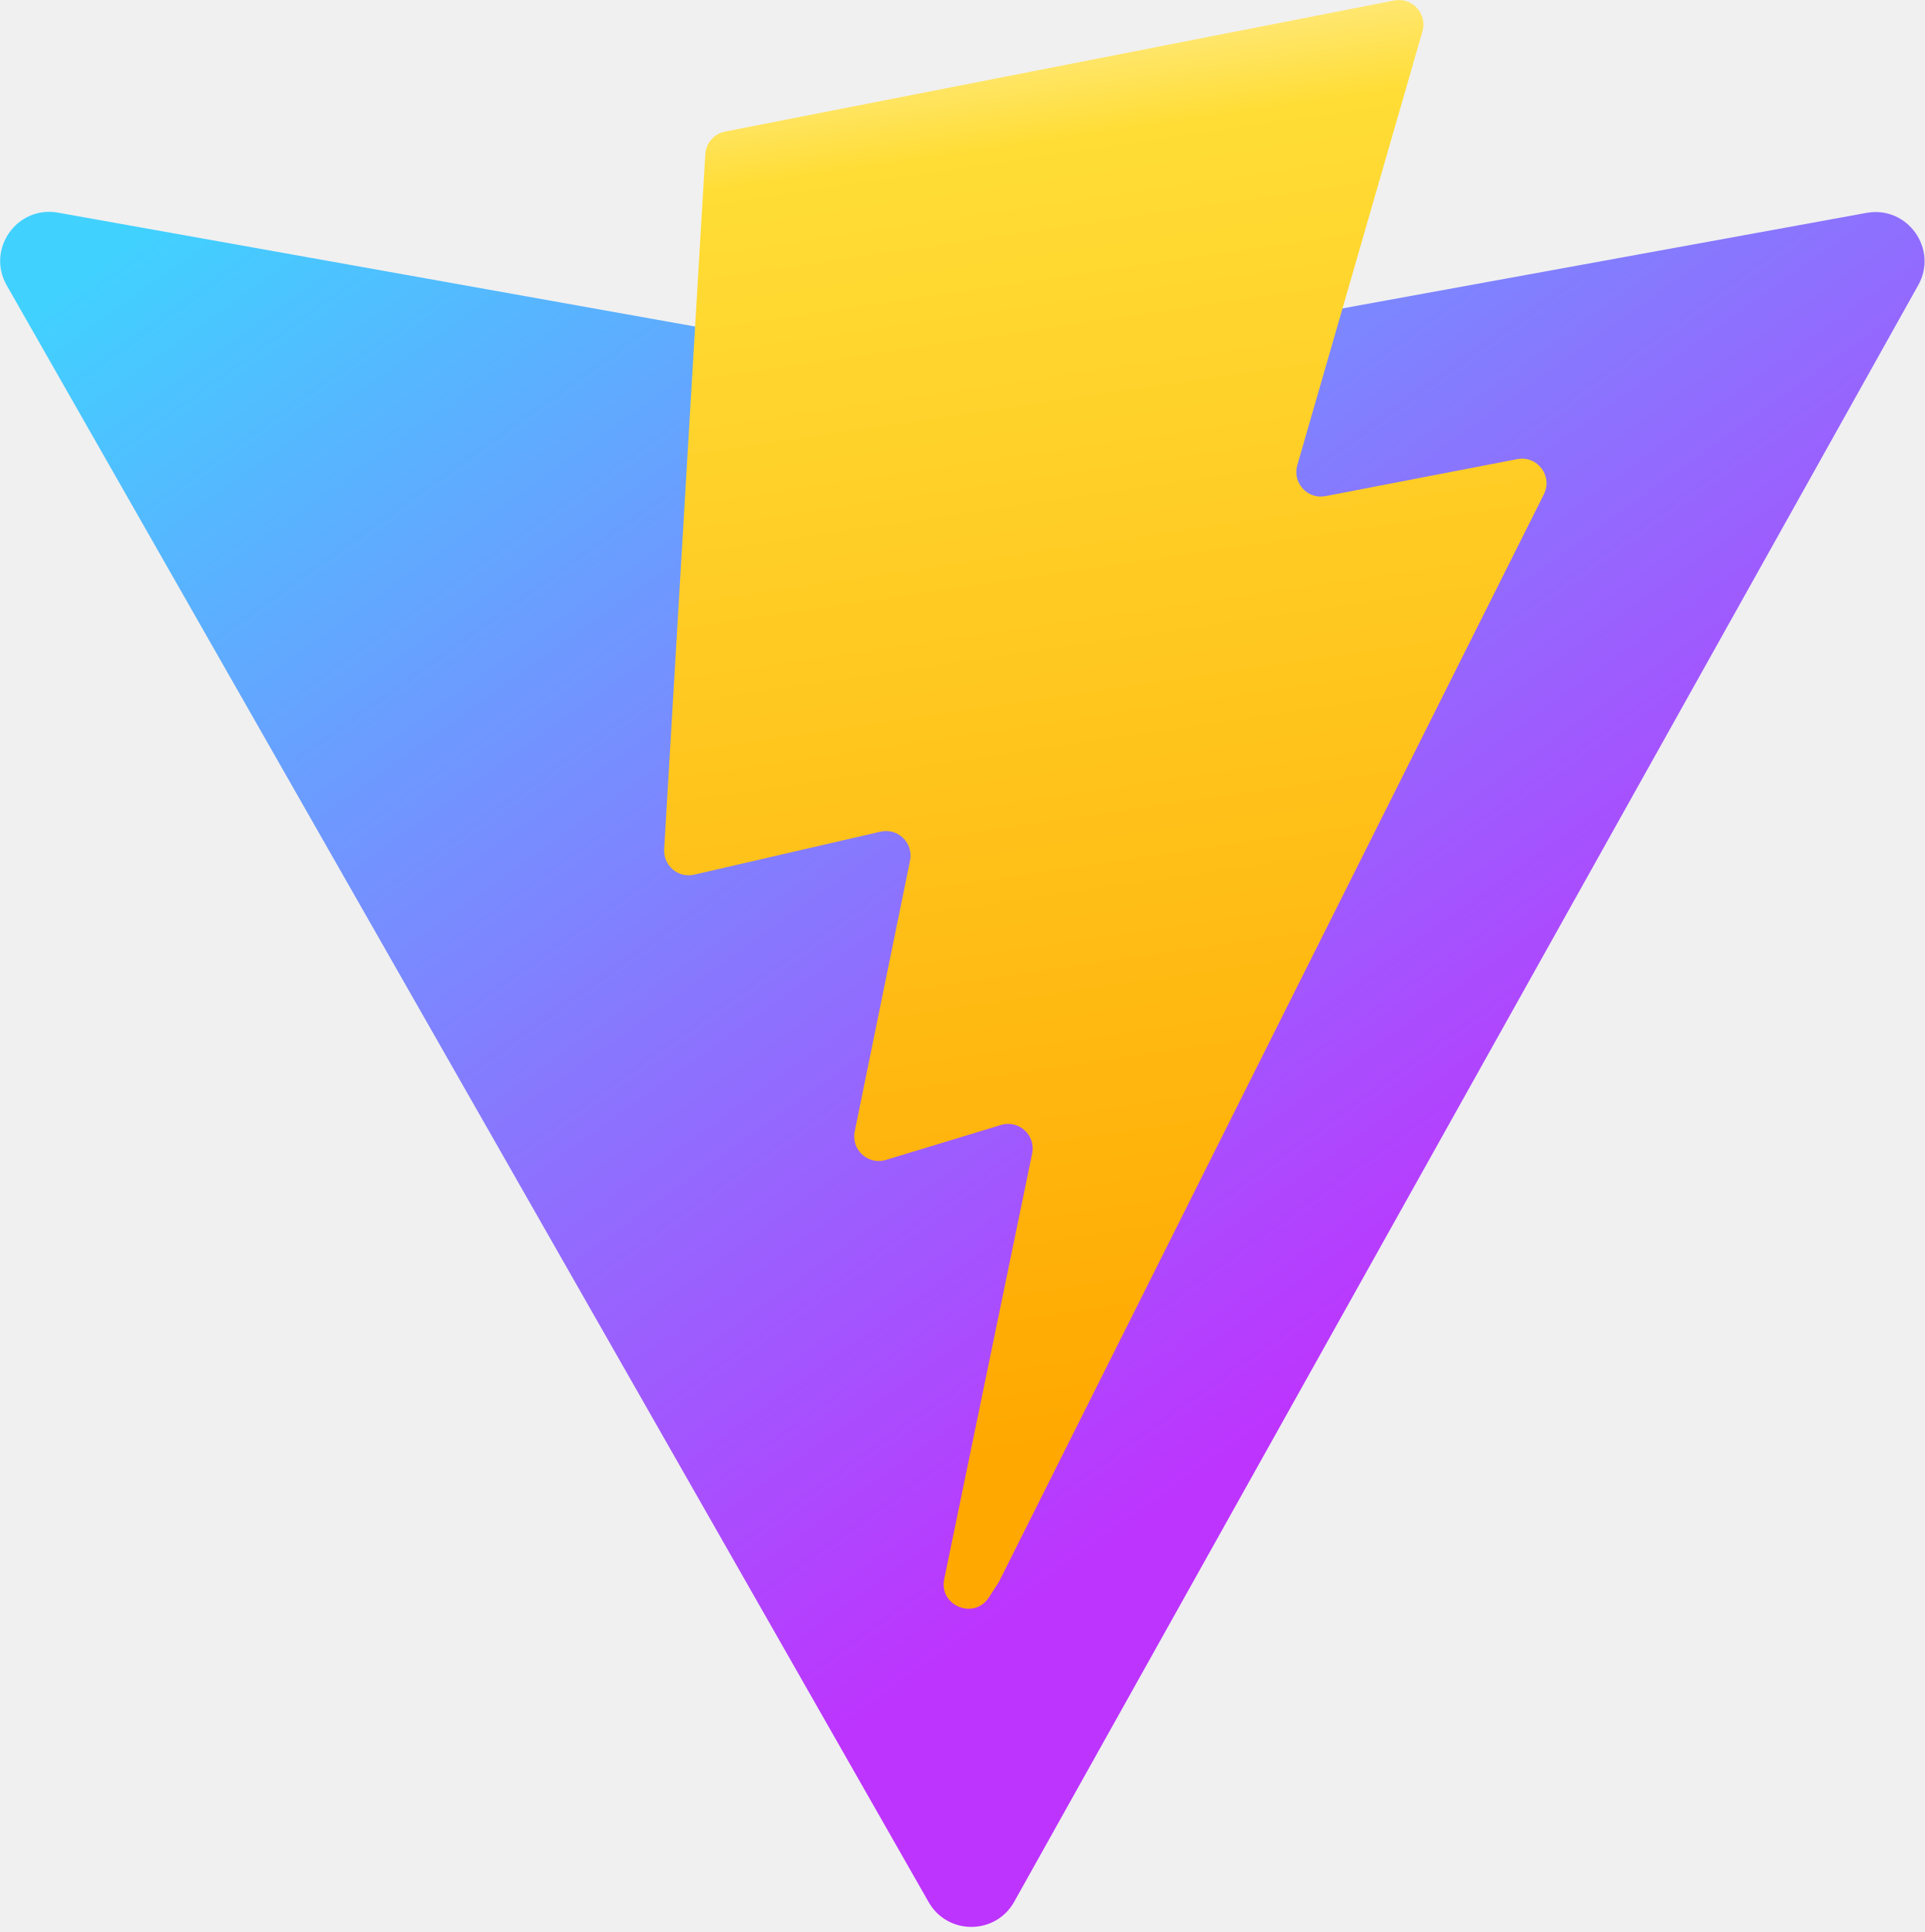
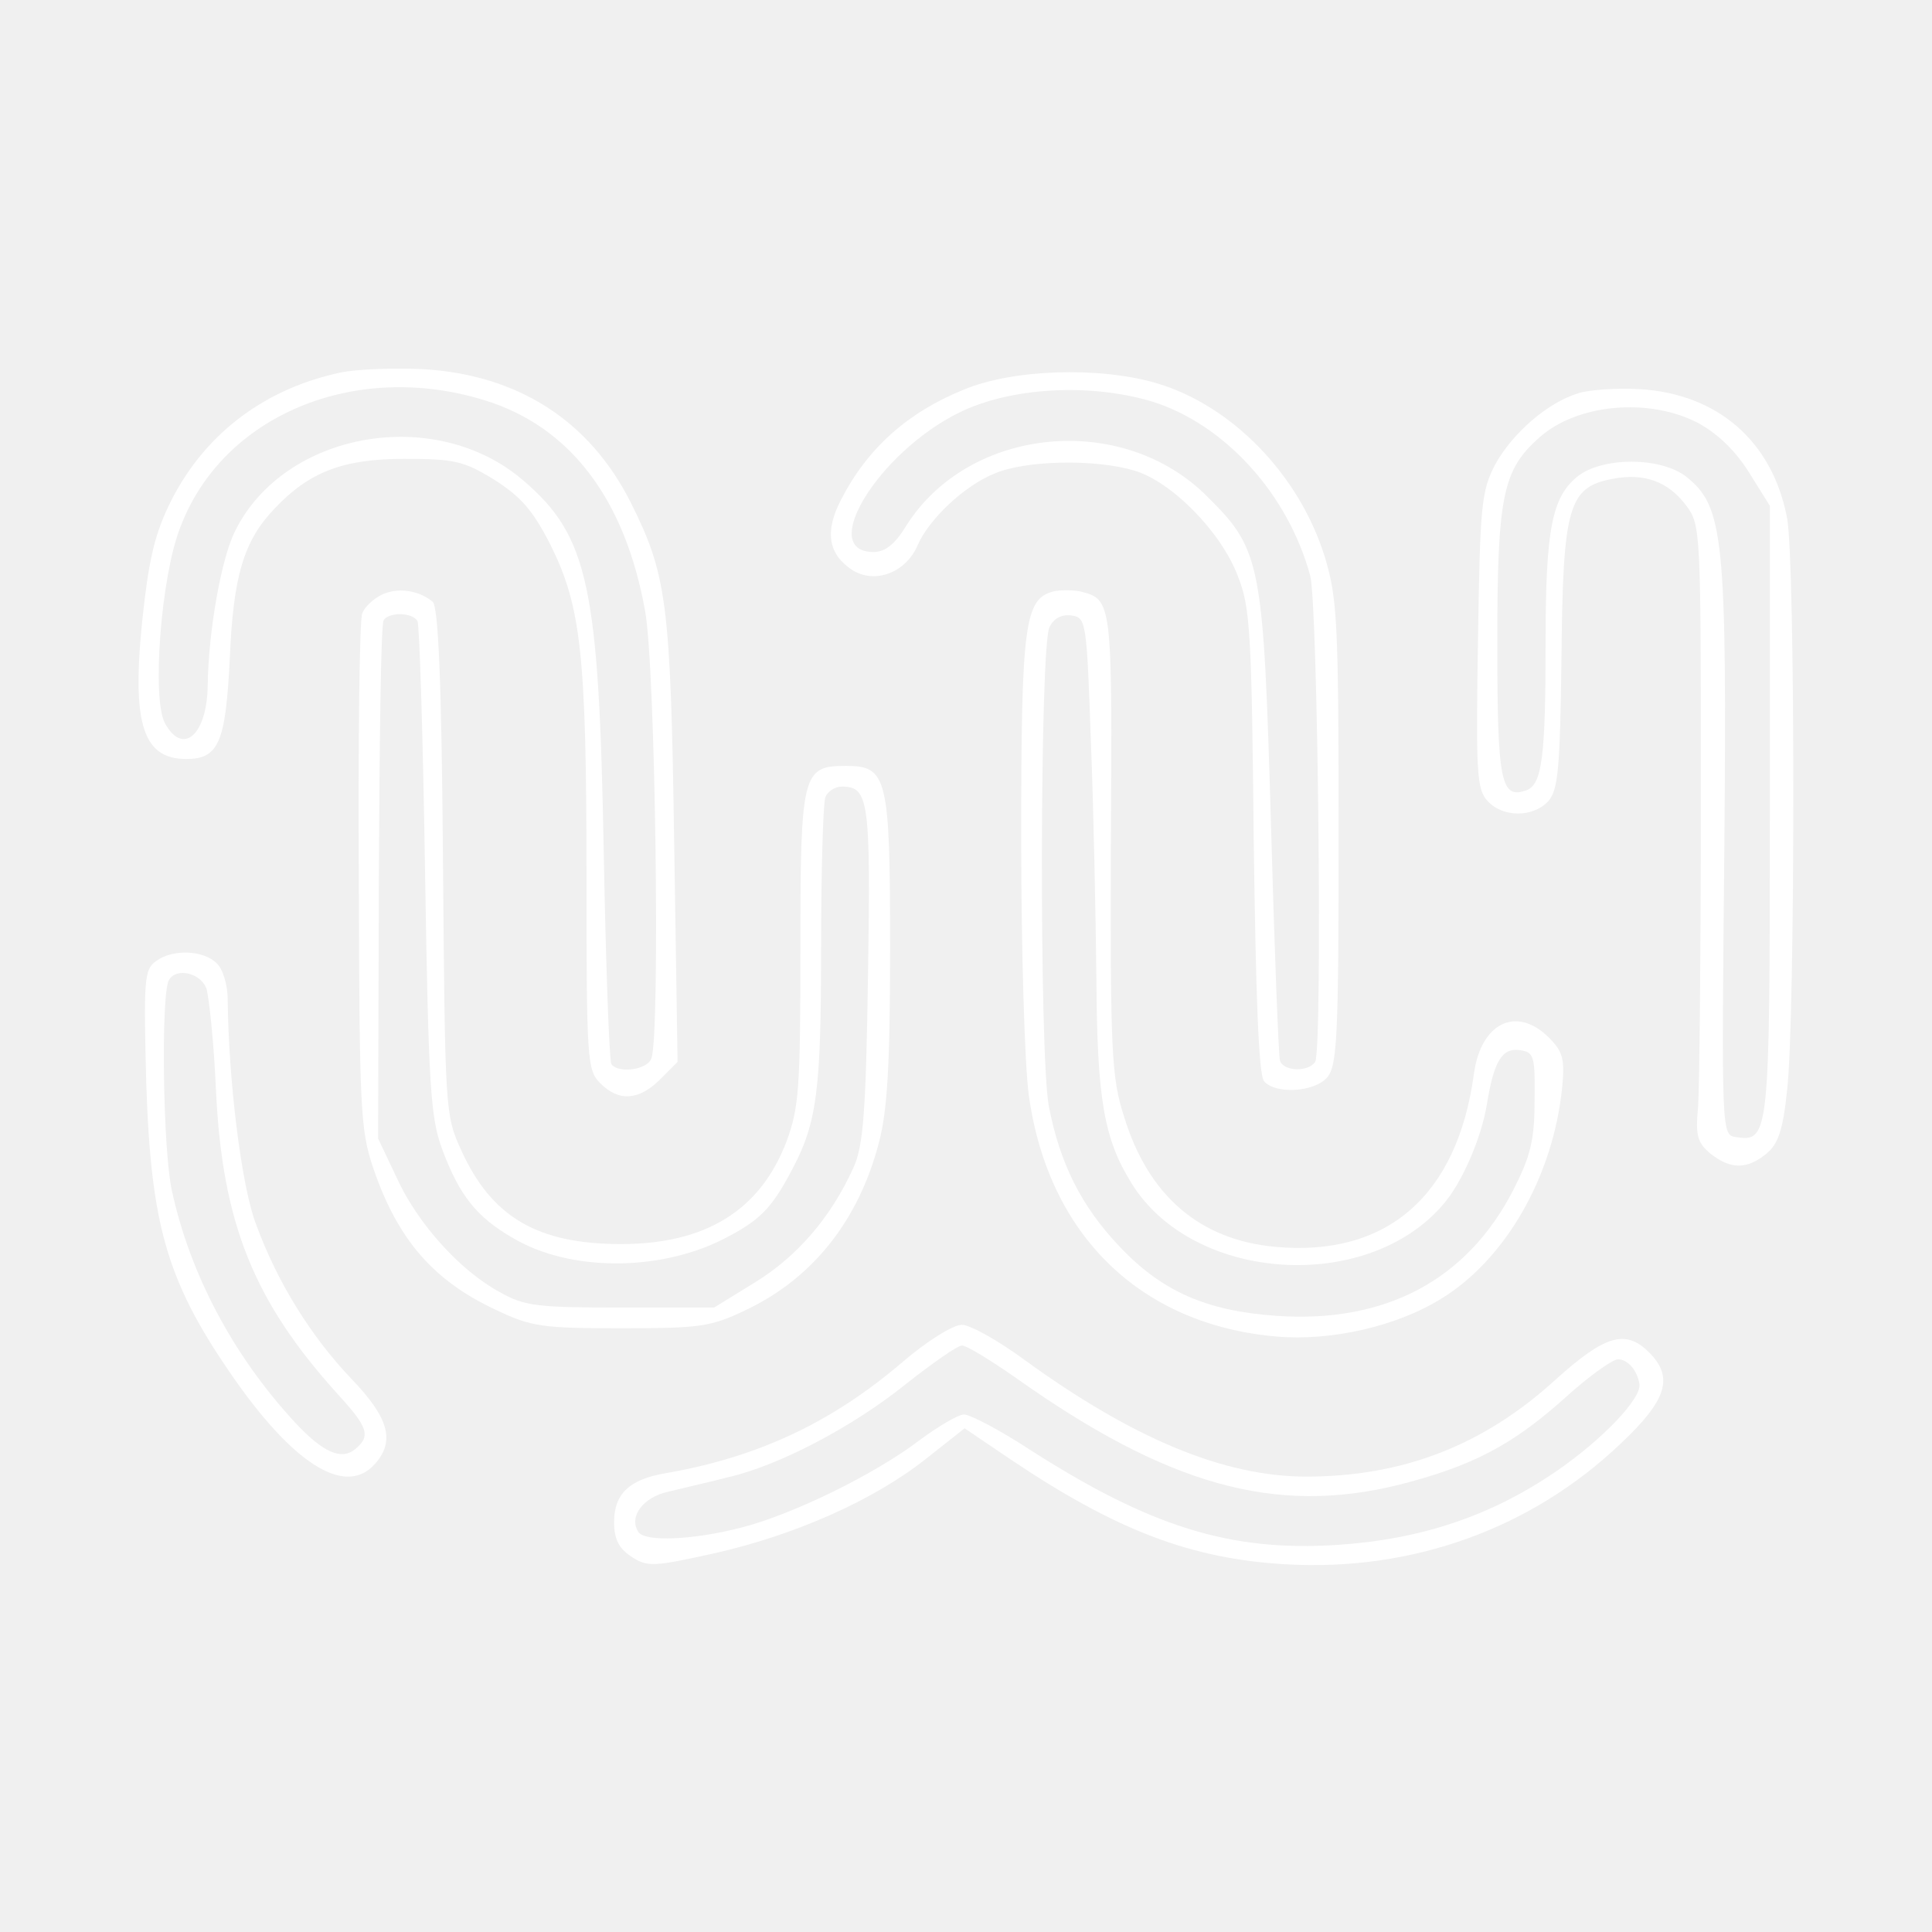
- <svg xmlns="http://www.w3.org/2000/svg" aria-hidden="true" role="img" class="iconify iconify--logos" width="31.88" height="32" preserveAspectRatio="xMidYMid meet" viewBox="0 0 256 257">
-   <defs>
-     <linearGradient id="IconifyId1813088fe1fbc01fb466" x1="-.828%" x2="57.636%" y1="7.652%" y2="78.411%">
-       <stop offset="0%" stop-color="#41D1FF" />
-       <stop offset="100%" stop-color="#BD34FE" />
-     </linearGradient>
-     <linearGradient id="IconifyId1813088fe1fbc01fb467" x1="43.376%" x2="50.316%" y1="2.242%" y2="89.03%">
-       <stop offset="0%" stop-color="#FFEA83" />
-       <stop offset="8.333%" stop-color="#FFDD35" />
-       <stop offset="100%" stop-color="#FFA800" />
-     </linearGradient>
-   </defs>
-   <path fill="url(#IconifyId1813088fe1fbc01fb466)" d="M255.153 37.938L134.897 252.976c-2.483 4.44-8.862 4.466-11.382.048L.875 37.958c-2.746-4.814 1.371-10.646 6.827-9.67l120.385 21.517a6.537 6.537 0 0 0 2.322-.004l117.867-21.483c5.438-.991 9.574 4.796 6.877 9.62Z" />
-   <path fill="url(#IconifyId1813088fe1fbc01fb467)" d="M185.432.063L96.44 17.501a3.268 3.268 0 0 0-2.634 3.014l-5.474 92.456a3.268 3.268 0 0 0 3.997 3.378l24.777-5.718c2.318-.535 4.413 1.507 3.936 3.838l-7.361 36.047c-.495 2.426 1.782 4.5 4.151 3.78l15.304-4.649c2.372-.72 4.652 1.36 4.15 3.788l-11.698 56.621c-.732 3.542 3.979 5.473 5.943 2.437l1.313-2.028l72.516-144.72c1.215-2.423-.88-5.186-3.54-4.672l-25.505 4.922c-2.396.462-4.435-1.77-3.759-4.114l16.646-57.705c.677-2.35-1.37-4.583-3.769-4.113Z" />
+ <svg xmlns="http://www.w3.org/2000/svg" version="1.0" width="280pt" height="280pt" viewBox="0 0 280 280" preserveAspectRatio="xMidYMid meet">
+   <g transform="translate(0,280) scale(0.1,-0.1)" fill="#ffffff" stroke="none">
+     <path d="M493 2260 c-107 -23 -191 -85 -241 -178 -24 -46 -34 -80 -43 -156 -20 -170 -5 -226 61 -226 47 0 57 24 63 145 5 120 20 171 65 218 50 53 99 72 188 72 72 0 86 -3 130 -30 39 -25 56 -44 82 -95 44 -89 52 -157 52 -482 0 -265 1 -279 20 -298 27 -27 56 -25 87 6 l25 25 -5 322 c-5 345 -11 385 -63 489 -60 119 -164 185 -301 193 -43 2 -97 0 -120 -5z m209 -40 c124 -38 204 -143 233 -306 15 -81 22 -615 9 -648 -6 -17 -49 -22 -58 -8 -3 5 -8 143 -11 306 -7 387 -22 459 -117 540 -127 109 -345 71 -417 -73 -20 -39 -39 -145 -40 -225 -1 -71 -36 -102 -62 -54 -19 35 -6 211 22 283 61 163 253 243 441 185z" />
+     <path d="M1396 2235 c-81 -33 -139 -85 -177 -159 -24 -46 -19 -79 16 -102 33 -21 78 -4 95 36 16 37 67 86 112 104 45 19 145 21 202 4 54 -16 126 -89 150 -153 18 -45 20 -82 23 -384 3 -222 7 -339 15 -348 16 -19 72 -16 91 5 15 17 17 56 17 354 0 309 -2 341 -20 401 -37 119 -135 220 -245 252 -83 24 -208 20 -279 -10z m274 -17 c105 -33 197 -134 229 -253 11 -45 18 -686 7 -704 -10 -15 -46 -14 -51 2 -2 6 -8 161 -13 342 -11 379 -14 398 -92 475 -123 124 -345 102 -436 -41 -17 -28 -31 -39 -48 -39 -82 0 8 145 124 202 75 37 190 43 280 16z" />
+     <path d="M2287 2230 c-45 -14 -95 -58 -120 -103 -20 -39 -22 -57 -25 -255 -3 -191 -2 -216 14 -233 22 -24 66 -24 88 0 14 16 17 46 19 207 2 220 10 248 74 260 46 9 81 -4 107 -39 21 -28 21 -38 21 -425 0 -218 -2 -419 -4 -446 -4 -42 -1 -52 18 -68 29 -23 53 -23 81 0 17 14 24 34 30 92 12 104 12 766 0 829 -21 111 -100 180 -213 187 -34 2 -75 -1 -90 -6z m174 -43 c29 -16 54 -40 74 -72 l30 -48 0 -442 c0 -473 -1 -480 -49 -473 -21 3 -21 4 -17 414 4 455 -1 500 -55 543 -37 29 -121 29 -157 1 -38 -30 -47 -77 -47 -241 0 -164 -5 -205 -27 -214 -38 -14 -43 10 -43 214 0 213 8 250 61 297 55 49 159 58 230 21z" />
+     <path d="M553 1938 c-12 -6 -25 -18 -28 -27 -4 -9 -6 -180 -5 -380 1 -338 2 -368 21 -424 35 -103 87 -163 177 -205 52 -25 68 -27 182 -27 114 0 130 2 180 26 98 46 165 131 194 244 12 45 16 113 16 280 0 249 -4 265 -64 265 -63 0 -66 -10 -66 -263 0 -204 -2 -232 -20 -281 -38 -100 -117 -149 -240 -149 -121 0 -188 39 -232 137 -23 50 -23 59 -26 418 -2 267 -7 369 -15 376 -21 17 -51 21 -74 10z m52 -38 c3 -5 8 -168 11 -362 5 -316 8 -358 25 -404 25 -67 50 -98 102 -128 82 -49 212 -49 305 -2 53 27 70 44 100 101 36 68 42 114 42 322 0 111 3 208 6 217 3 9 14 16 24 16 39 0 42 -19 38 -272 -3 -202 -7 -249 -21 -280 -33 -73 -82 -129 -142 -166 l-60 -37 -135 0 c-120 0 -140 2 -175 22 -58 31 -120 100 -150 166 l-27 57 1 371 c1 204 3 375 7 380 7 12 41 12 49 -1z" />
+     <path d="M1527 1943 c-42 -11 -47 -46 -47 -357 0 -162 5 -330 11 -373 28 -203 162 -333 359 -350 79 -7 175 15 239 55 93 57 162 177 175 306 4 41 1 52 -19 72 -47 47 -99 22 -109 -53 -24 -176 -126 -265 -288 -250 -109 10 -184 74 -219 189 -18 56 -20 92 -19 396 2 354 2 353 -45 365 -11 2 -28 2 -38 0z m54 -218 c4 -99 7 -254 8 -345 1 -173 11 -231 51 -295 89 -144 342 -160 452 -30 27 31 55 96 63 145 10 62 22 82 48 78 20 -3 22 -8 21 -73 0 -58 -6 -81 -31 -130 -67 -130 -185 -193 -343 -182 -101 7 -166 35 -228 101 -55 58 -86 120 -102 203 -14 76 -13 668 1 694 6 13 18 19 32 17 21 -3 22 -8 28 -183z" />
+     <path d="M226 1407 c-17 -12 -18 -27 -14 -178 7 -210 31 -291 133 -435 85 -119 157 -162 198 -116 30 33 21 67 -34 124 -58 61 -107 139 -138 224 -21 54 -40 209 -41 326 0 20 -7 44 -16 52 -19 19 -64 21 -88 3z m73 -39 c4 -13 11 -79 14 -148 9 -193 55 -306 176 -440 44 -48 49 -61 26 -80 -20 -17 -47 -5 -87 38 -90 97 -153 216 -179 337 -13 59 -16 286 -4 305 11 18 45 10 54 -12z" />
+     <path d="M1308 826 c-103 -88 -210 -138 -343 -161 -53 -9 -75 -30 -75 -71 0 -25 7 -38 25 -50 23 -15 31 -15 121 5 115 26 229 76 305 136 l57 45 68 -46 c152 -102 260 -143 396 -151 184 -11 357 51 487 175 67 63 77 96 41 132 -34 34 -64 25 -135 -39 -105 -96 -222 -141 -362 -141 -119 0 -251 55 -408 169 -38 28 -79 51 -91 51 -13 0 -51 -24 -86 -54z m163 -22 c221 -157 377 -200 556 -156 106 27 164 57 241 126 34 31 69 56 77 56 14 0 28 -16 31 -36 3 -21 -54 -81 -123 -128 -93 -63 -193 -97 -315 -105 -155 -10 -271 26 -447 139 -43 28 -85 50 -94 50 -8 0 -37 -17 -64 -37 -64 -49 -184 -108 -259 -127 -70 -18 -140 -21 -149 -6 -14 22 7 50 43 58 20 5 60 14 87 21 74 17 181 73 259 136 38 30 74 55 80 55 7 0 41 -21 77 -46z" />
+   </g>
</svg>
